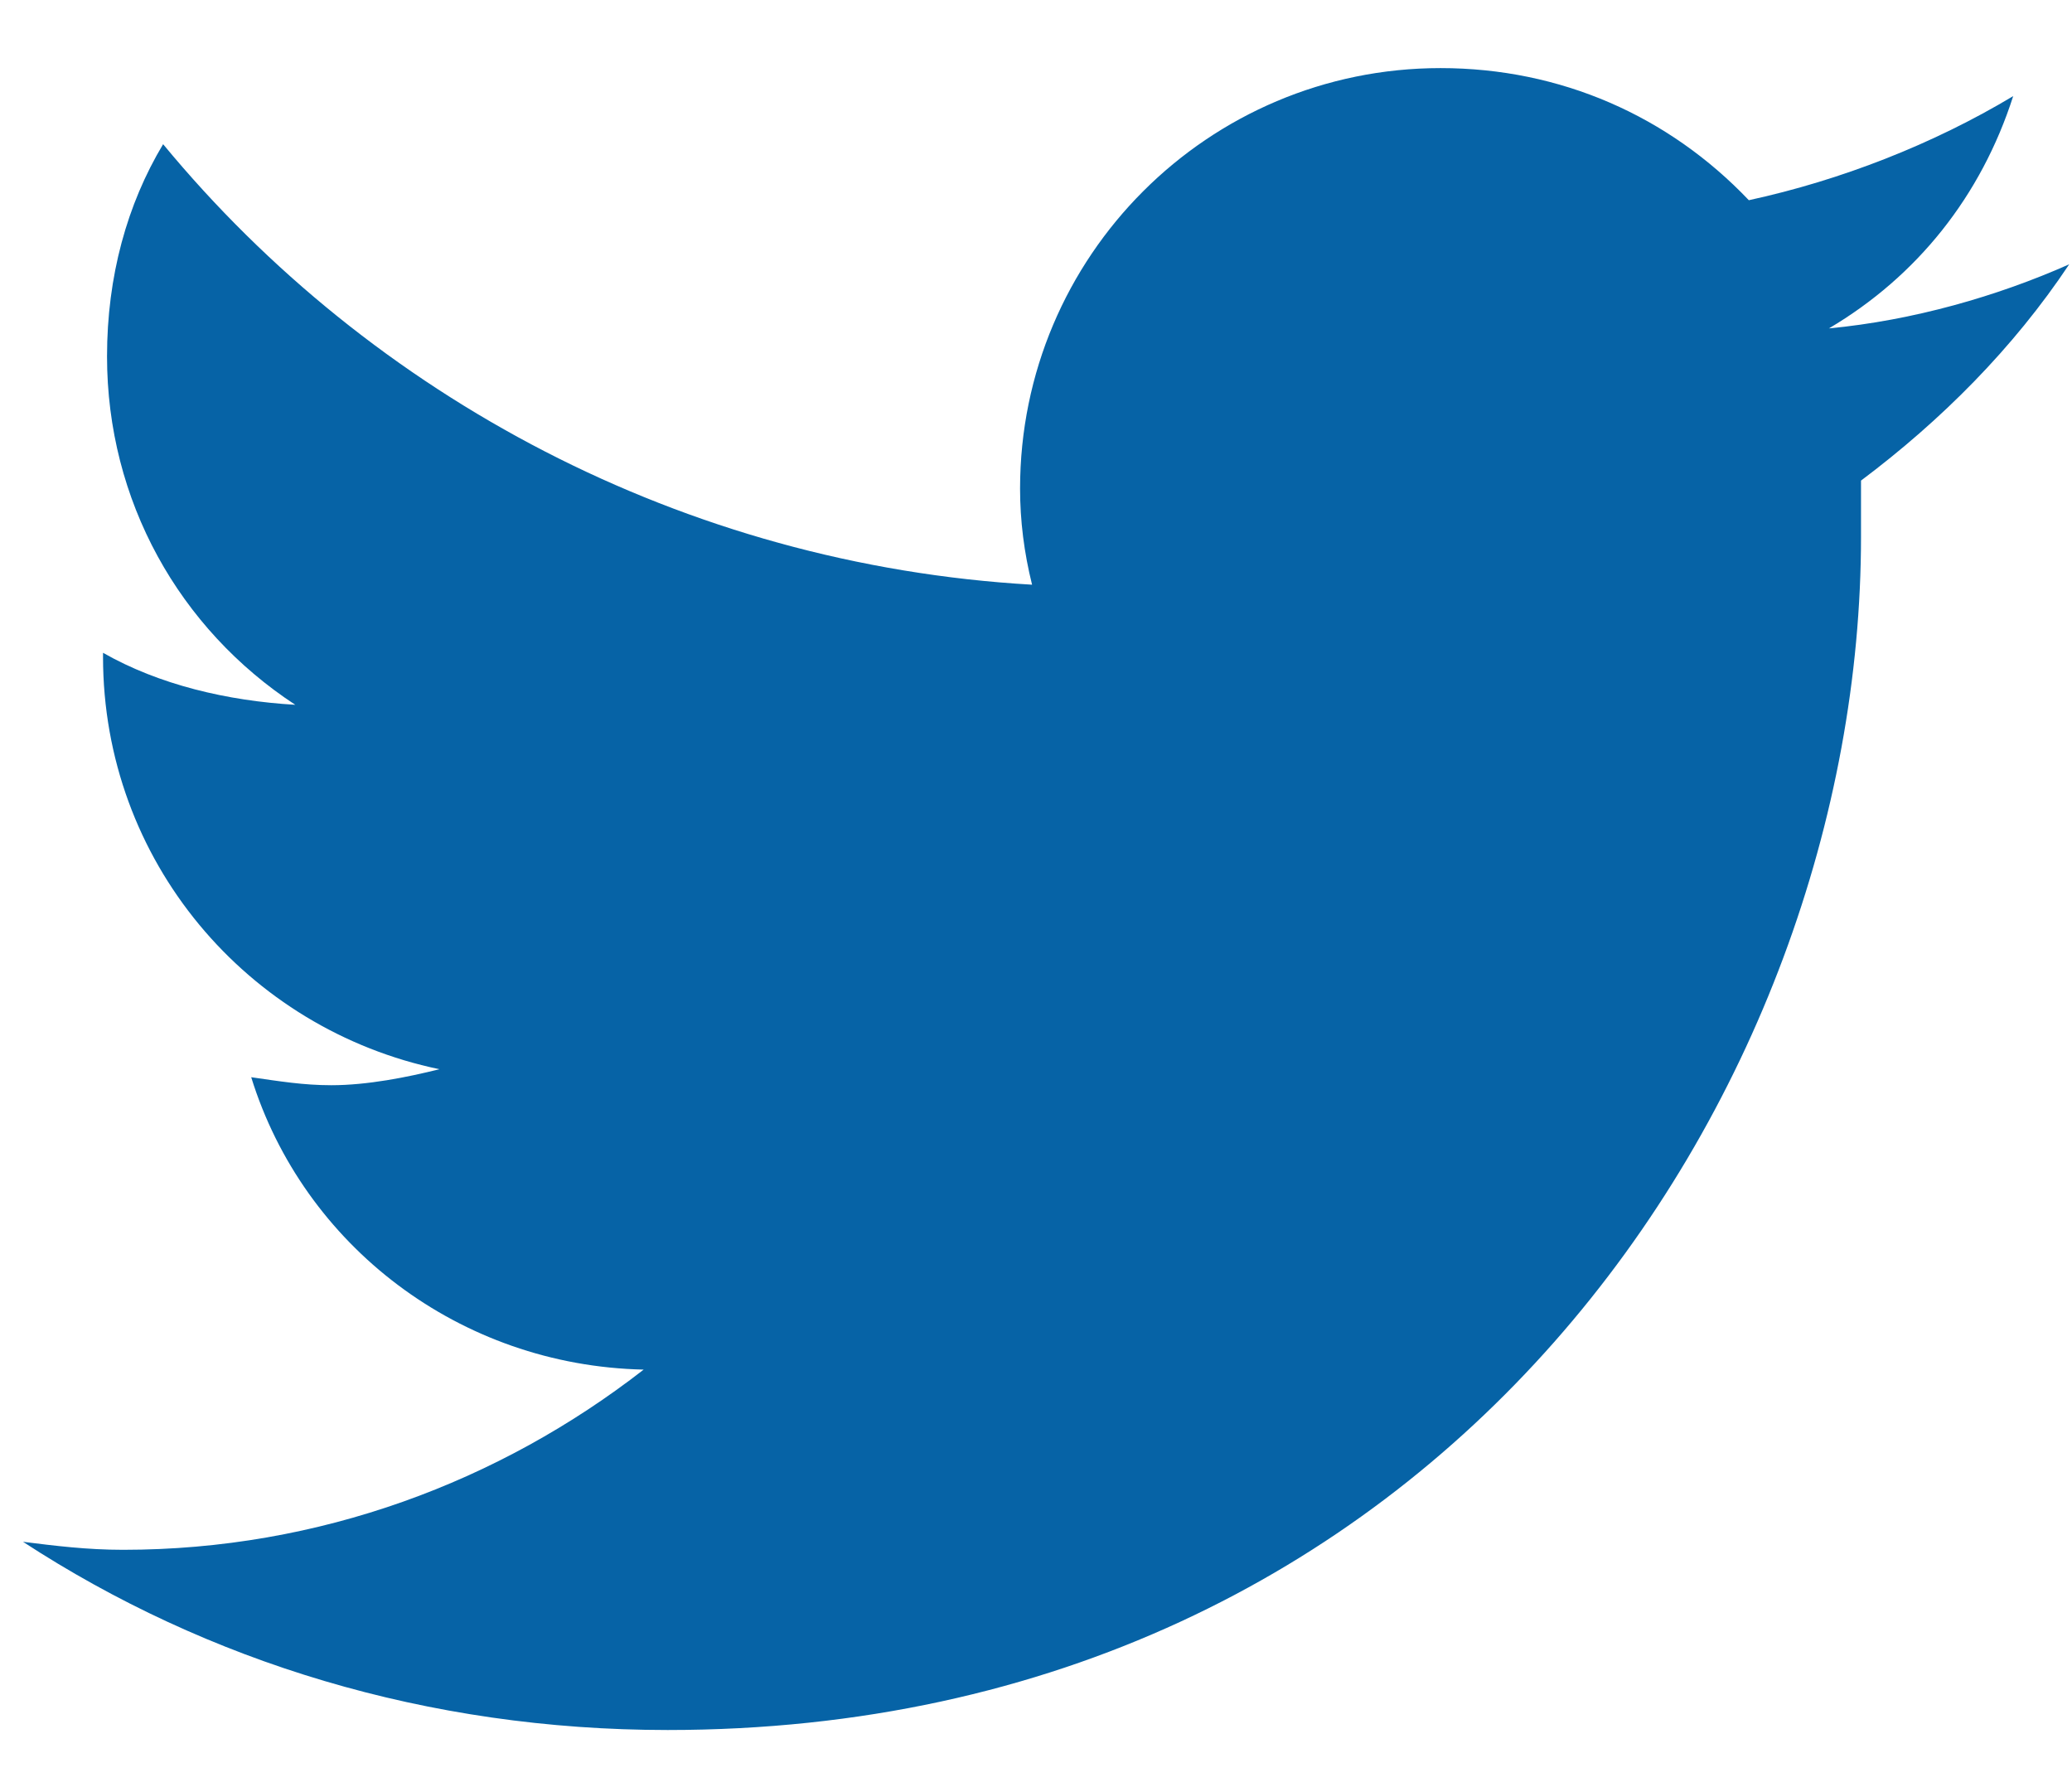
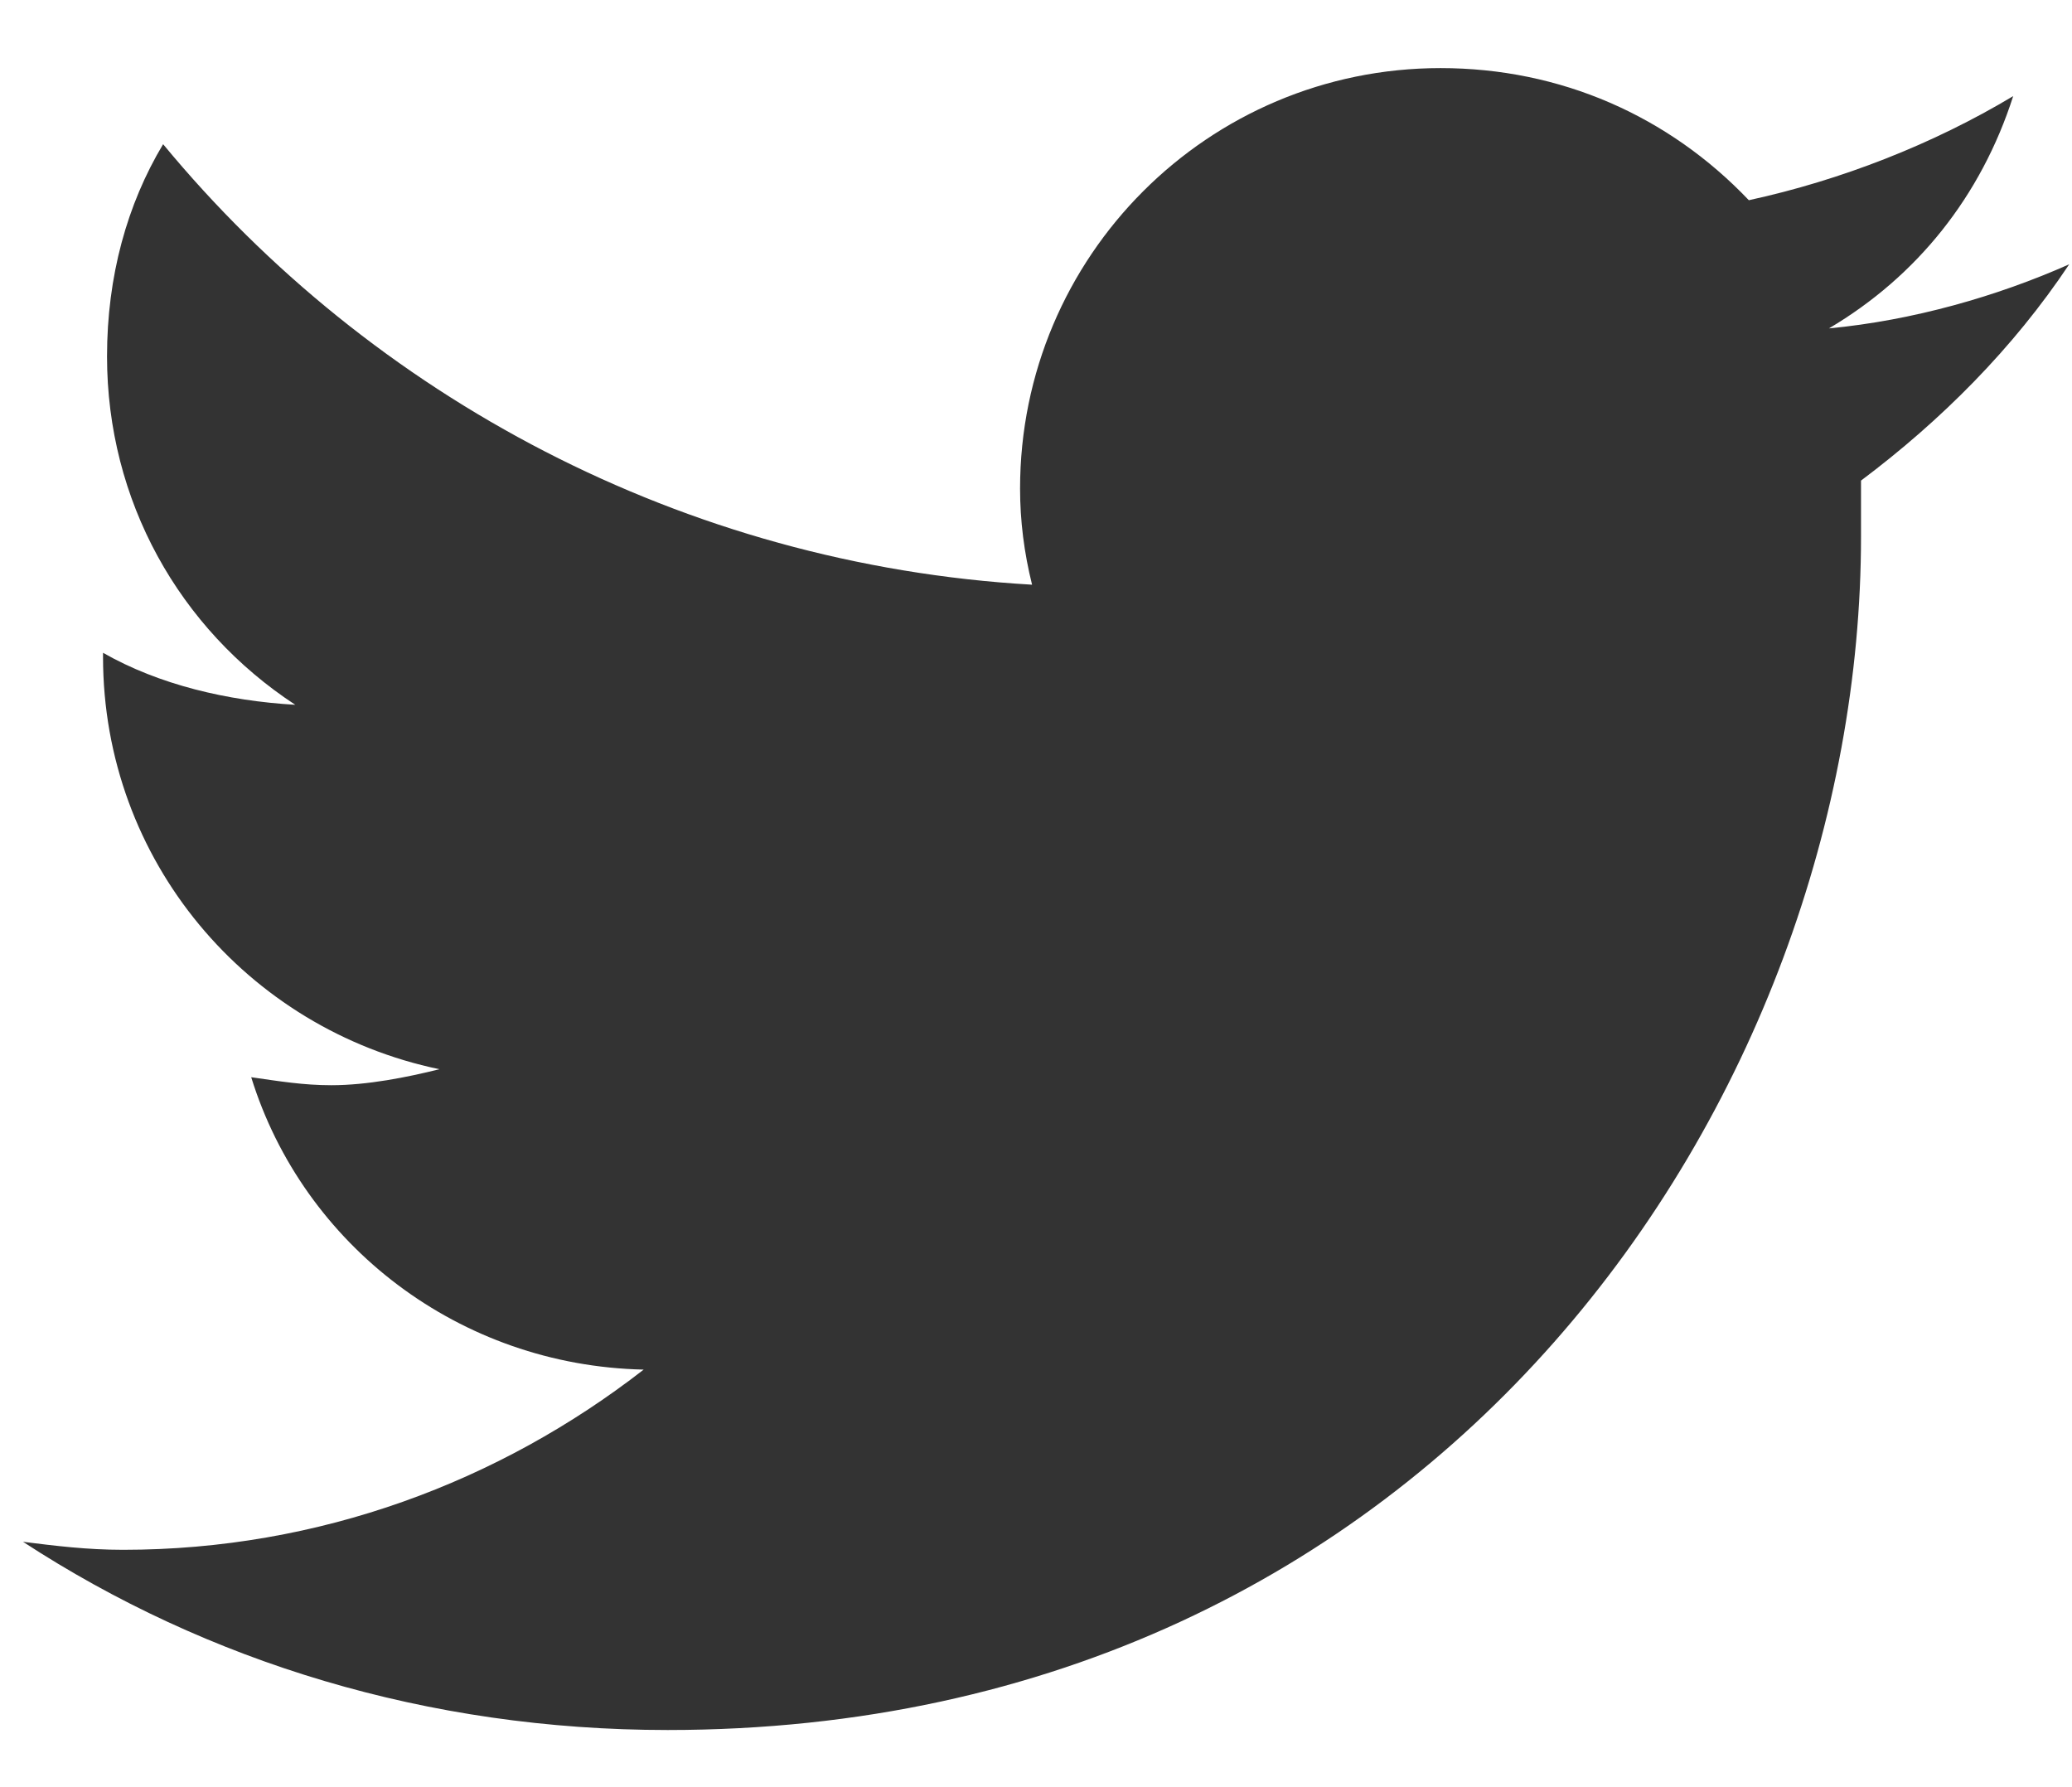
<svg xmlns="http://www.w3.org/2000/svg" width="29" height="25" viewBox="0 0 29 25" fill="none">
-   <path d="M26.047 6.726C27.168 5.885 28.177 4.876 28.961 3.699C27.952 4.147 26.775 4.484 25.598 4.596C26.831 3.867 27.728 2.746 28.177 1.345C27.056 2.018 25.767 2.522 24.477 2.802C23.357 1.625 21.843 0.953 20.162 0.953C16.911 0.953 14.277 3.587 14.277 6.838C14.277 7.286 14.333 7.734 14.445 8.183C9.569 7.902 5.198 5.549 2.283 2.018C1.779 2.858 1.498 3.867 1.498 4.988C1.498 7.006 2.507 8.799 4.133 9.864C3.18 9.808 2.227 9.584 1.442 9.136V9.192C1.442 12.05 3.46 14.404 6.15 14.964C5.702 15.076 5.142 15.188 4.637 15.188C4.245 15.188 3.908 15.132 3.516 15.076C4.245 17.43 6.431 19.112 9.009 19.168C6.991 20.737 4.469 21.69 1.723 21.69C1.218 21.69 0.77 21.634 0.322 21.578C2.9 23.259 5.982 24.212 9.345 24.212C20.162 24.212 26.047 15.301 26.047 7.51C26.047 7.23 26.047 7.006 26.047 6.726Z" fill="#0663A6" />
+   <path d="M26.047 6.726C27.168 5.885 28.177 4.876 28.961 3.699C27.952 4.147 26.775 4.484 25.598 4.596C26.831 3.867 27.728 2.746 28.177 1.345C27.056 2.018 25.767 2.522 24.477 2.802C23.357 1.625 21.843 0.953 20.162 0.953C16.911 0.953 14.277 3.587 14.277 6.838C14.277 7.286 14.333 7.734 14.445 8.183C9.569 7.902 5.198 5.549 2.283 2.018C1.779 2.858 1.498 3.867 1.498 4.988C1.498 7.006 2.507 8.799 4.133 9.864C3.18 9.808 2.227 9.584 1.442 9.136V9.192C1.442 12.05 3.46 14.404 6.15 14.964C5.702 15.076 5.142 15.188 4.637 15.188C4.245 15.188 3.908 15.132 3.516 15.076C4.245 17.43 6.431 19.112 9.009 19.168C6.991 20.737 4.469 21.69 1.723 21.69C1.218 21.69 0.77 21.634 0.322 21.578C2.9 23.259 5.982 24.212 9.345 24.212C20.162 24.212 26.047 15.301 26.047 7.51C26.047 7.23 26.047 7.006 26.047 6.726Z" fill="#333333" />
</svg>
